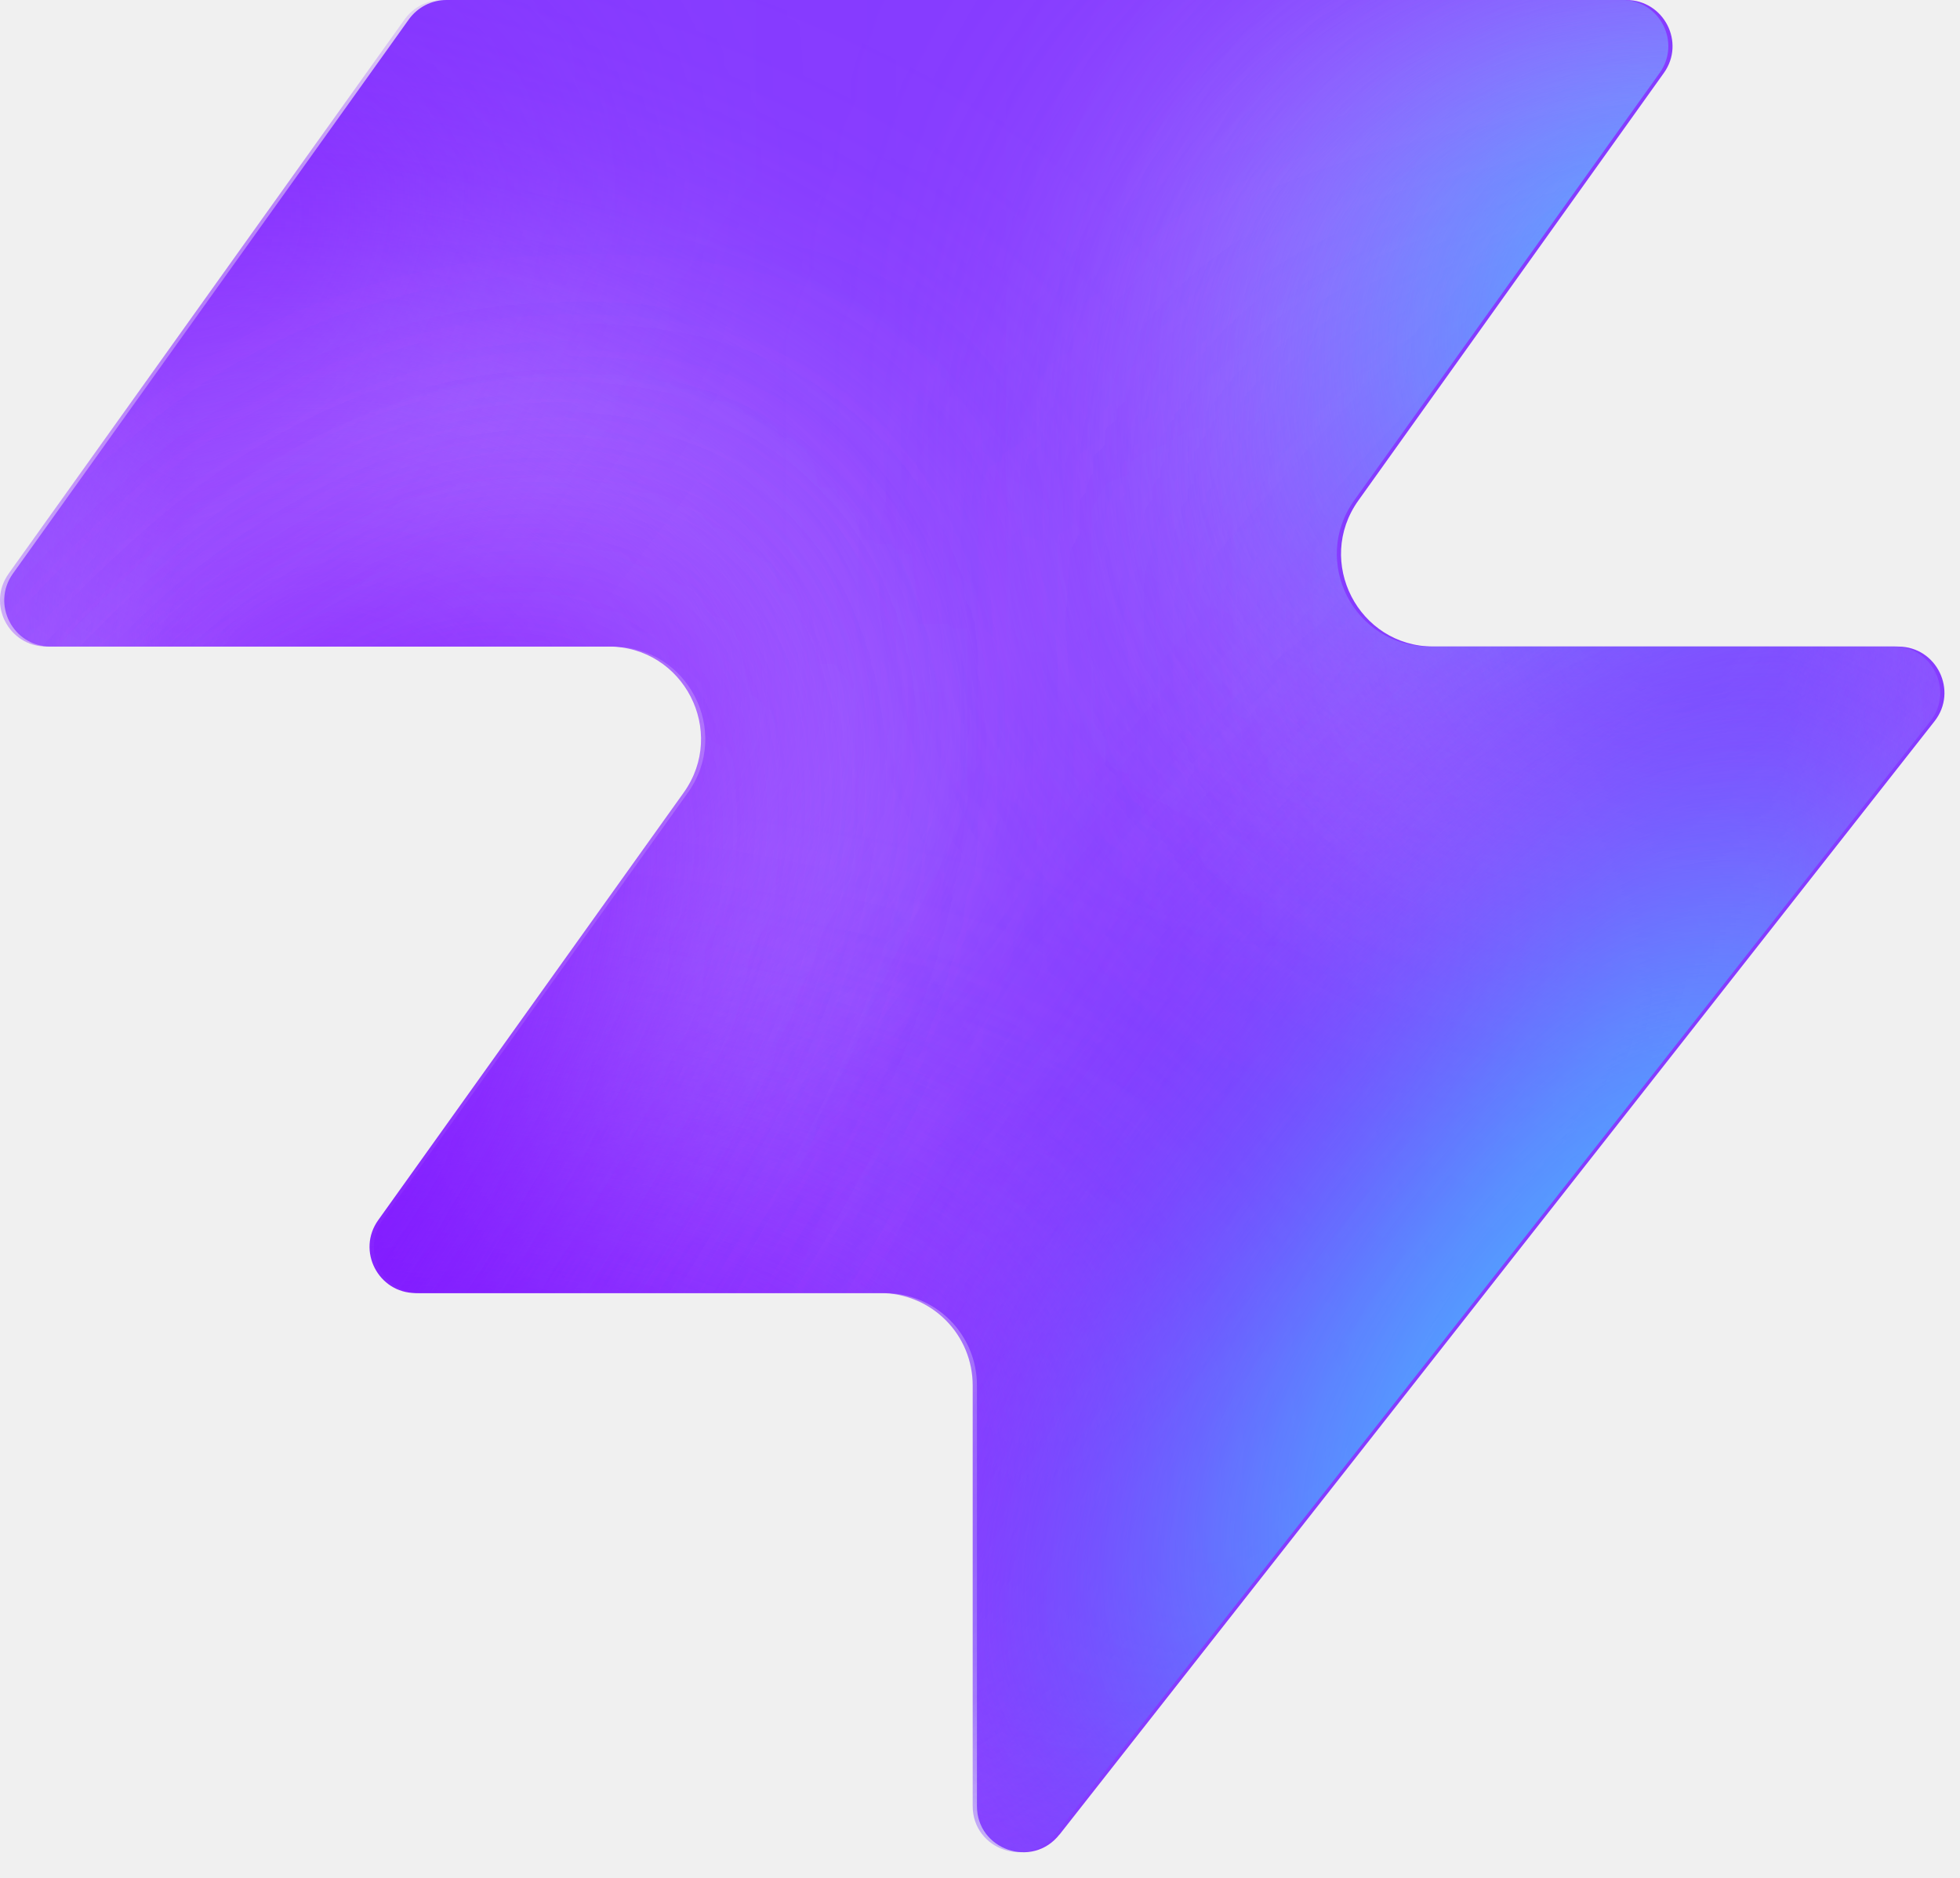
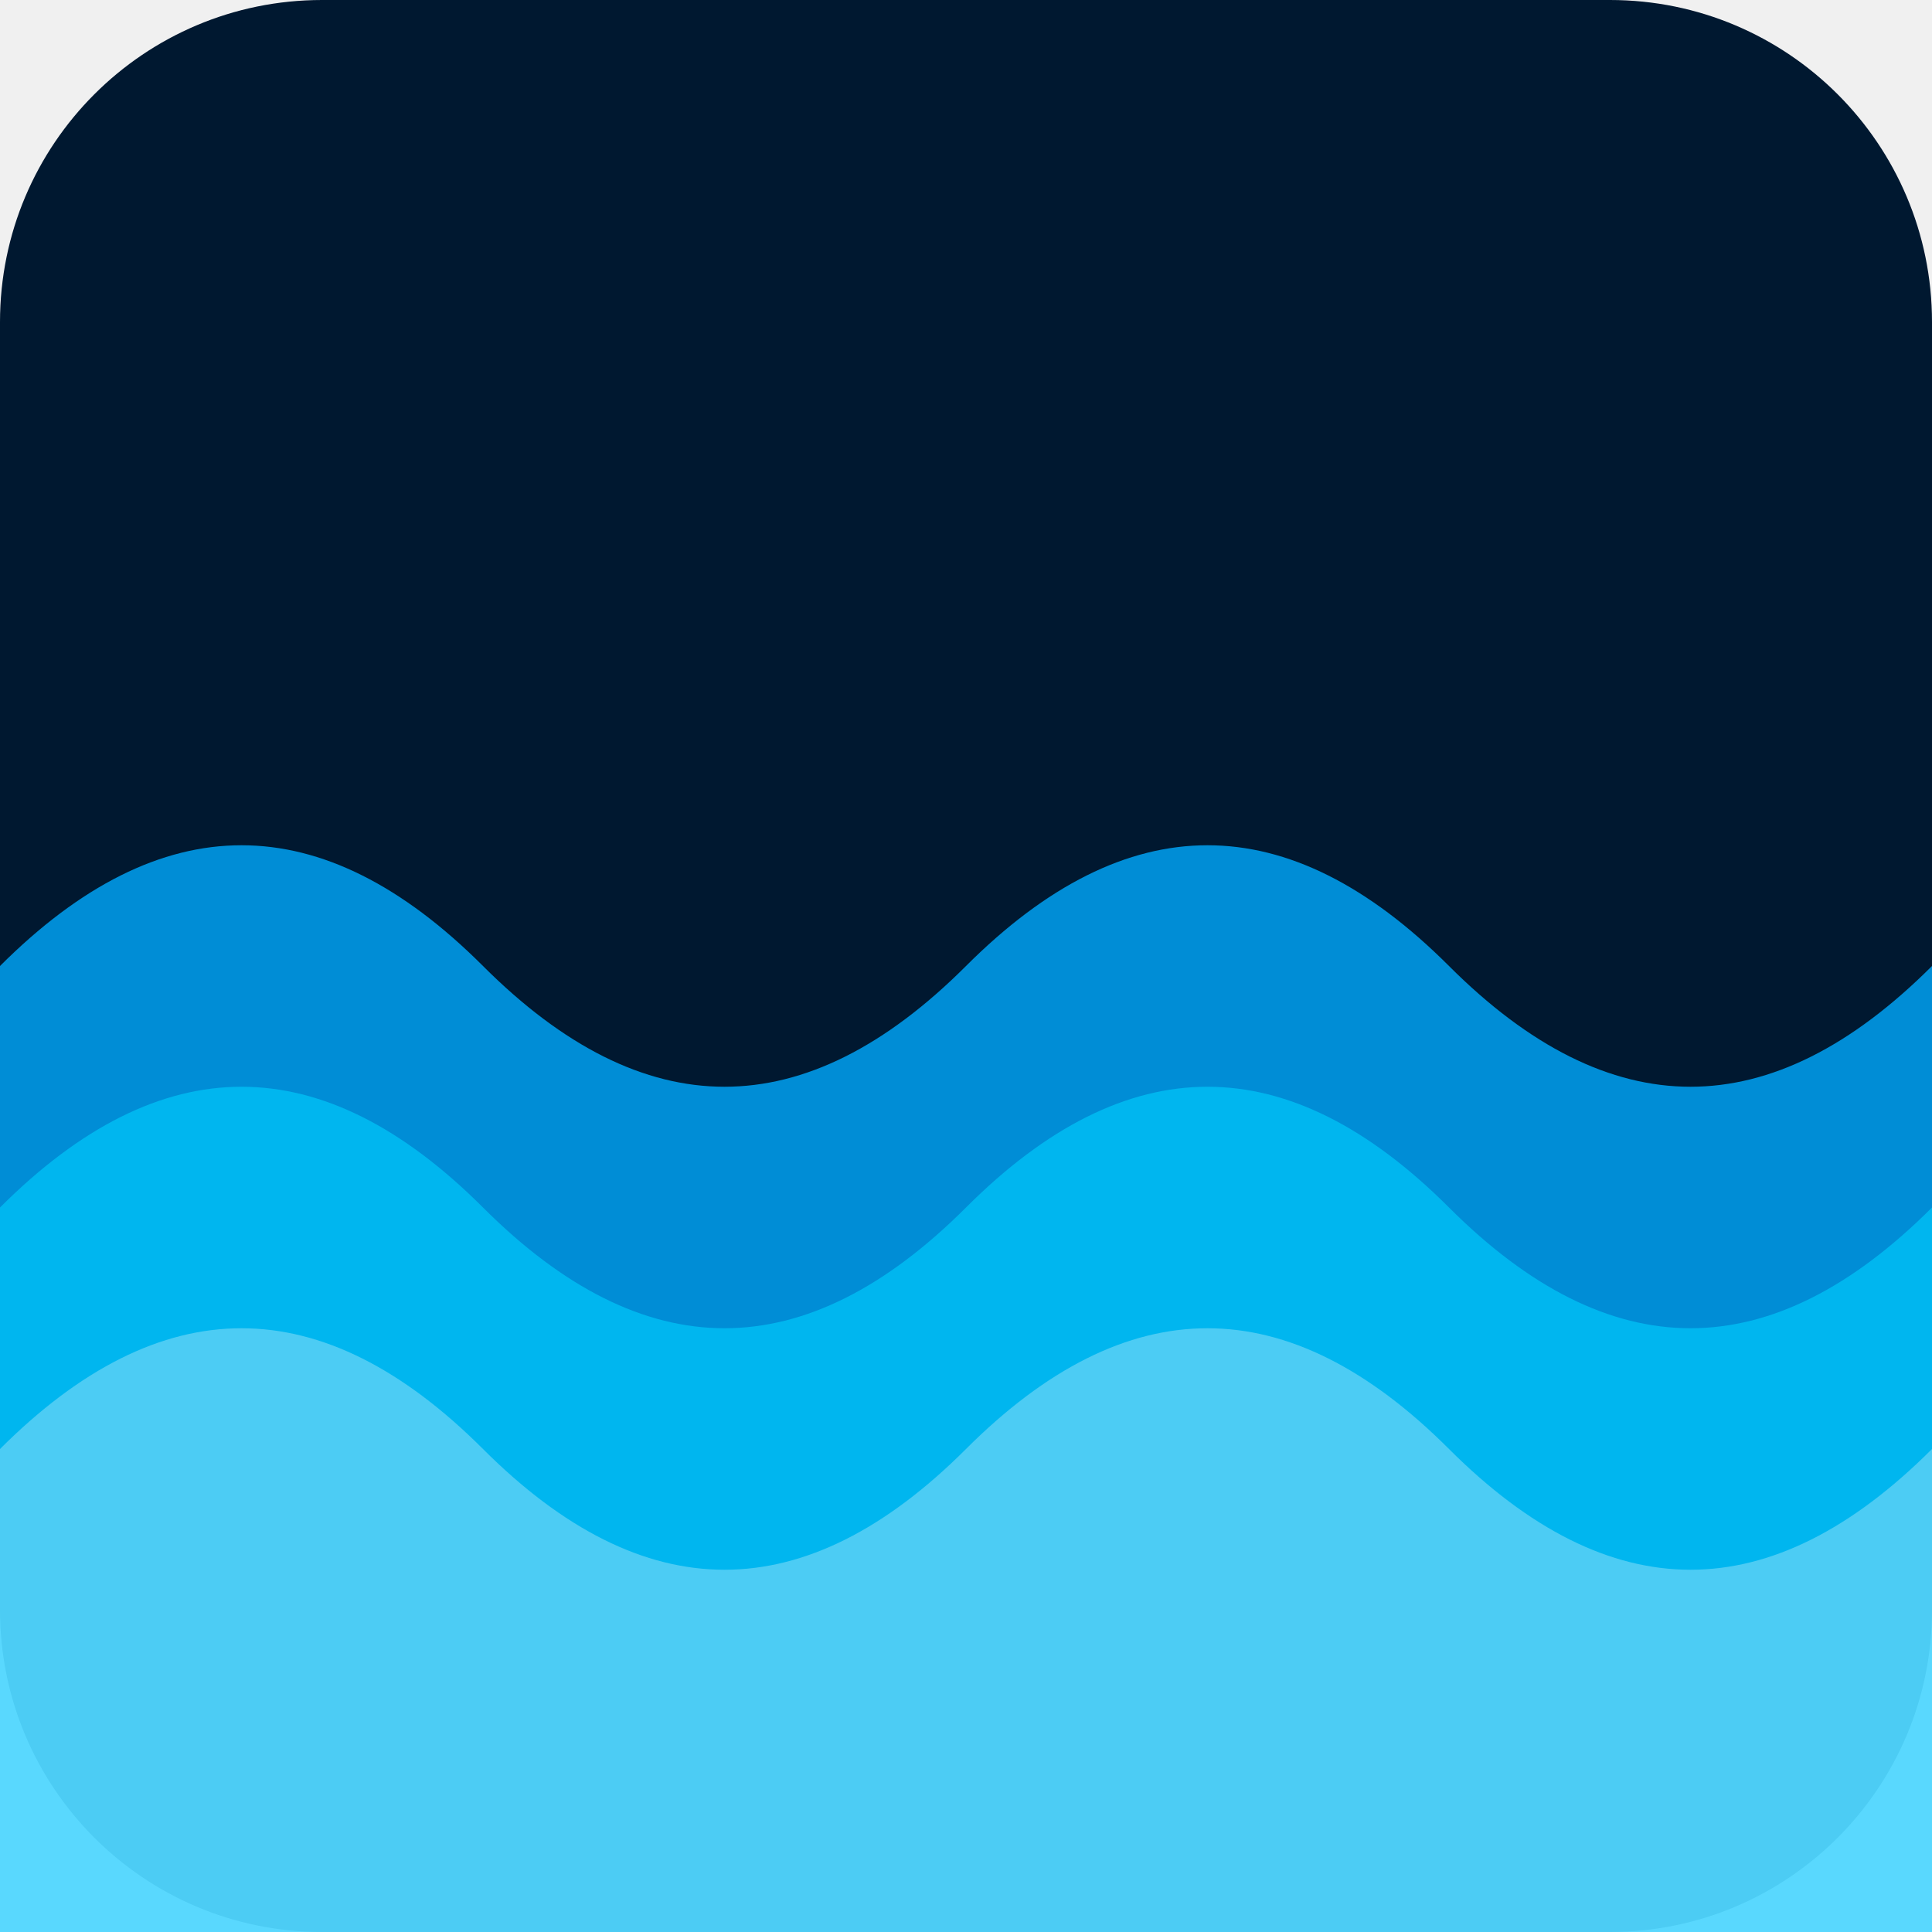
- <svg xmlns="http://www.w3.org/2000/svg" width="48" height="46" fill="none" viewBox="0 0 48 46">
-   <path fill="#863bff" d="M25.946 44.938c-.664.845-2.021.375-2.021-.698V33.937a2.26 2.26 0 0 0-2.262-2.262H10.287c-.92 0-1.456-1.04-.92-1.788l7.48-10.471c1.07-1.497 0-3.578-1.842-3.578H1.237c-.92 0-1.456-1.04-.92-1.788L10.013.474c.214-.297.556-.474.92-.474h28.894c.92 0 1.456 1.04.92 1.788l-7.48 10.471c-1.07 1.498 0 3.579 1.842 3.579h11.377c.943 0 1.473 1.088.89 1.83L25.947 44.94z" style="fill:#863bff;fill:color(display-p3 .525 .23 1);fill-opacity:1" />
-   <mask id="a" width="48" height="46" x="0" y="0" maskUnits="userSpaceOnUse" style="mask-type:alpha">
-     <path fill="#000" d="M25.842 44.938c-.664.844-2.021.375-2.021-.698V33.937a2.26 2.26 0 0 0-2.262-2.262H10.183c-.92 0-1.456-1.04-.92-1.788l7.48-10.471c1.07-1.498 0-3.579-1.842-3.579H1.133c-.92 0-1.456-1.04-.92-1.787L9.91.473c.214-.297.556-.474.92-.474h28.894c.92 0 1.456 1.04.92 1.788l-7.48 10.471c-1.07 1.498 0 3.578 1.842 3.578h11.377c.943 0 1.473 1.088.89 1.832L25.843 44.94z" style="fill:#000;fill-opacity:1" />
-   </mask>
-   <g mask="url(#a)">
-     <g filter="url(#b)">
-       <ellipse cx="5.508" cy="14.704" fill="#ede6ff" rx="5.508" ry="14.704" style="fill:#ede6ff;fill:color(display-p3 .927 .903 1);fill-opacity:1" transform="matrix(.00324 1 1 -.00324 -4.47 31.516)" />
-     </g>
-     <g filter="url(#c)">
-       <ellipse cx="10.399" cy="29.851" fill="#ede6ff" rx="10.399" ry="29.851" style="fill:#ede6ff;fill:color(display-p3 .927 .903 1);fill-opacity:1" transform="matrix(.00324 1 1 -.00324 -39.328 7.883)" />
-     </g>
-     <g filter="url(#d)">
-       <ellipse cx="5.508" cy="30.487" fill="#7e14ff" rx="5.508" ry="30.487" style="fill:#7e14ff;fill:color(display-p3 .492 .077 1);fill-opacity:1" transform="rotate(89.814 -25.913 -14.639)scale(1 -1)" />
-     </g>
-     <g filter="url(#e)">
-       <ellipse cx="5.508" cy="30.599" fill="#7e14ff" rx="5.508" ry="30.599" style="fill:#7e14ff;fill:color(display-p3 .492 .077 1);fill-opacity:1" transform="rotate(89.814 -32.644 -3.334)scale(1 -1)" />
-     </g>
-     <g filter="url(#f)">
-       <ellipse cx="5.508" cy="30.599" fill="#7e14ff" rx="5.508" ry="30.599" style="fill:#7e14ff;fill:color(display-p3 .492 .077 1);fill-opacity:1" transform="matrix(.00324 1 1 -.00324 -34.34 30.47)" />
-     </g>
-     <g filter="url(#g)">
-       <ellipse cx="14.072" cy="22.078" fill="#ede6ff" rx="14.072" ry="22.078" style="fill:#ede6ff;fill:color(display-p3 .927 .903 1);fill-opacity:1" transform="rotate(93.35 24.506 48.493)scale(-1 1)" />
-     </g>
-     <g filter="url(#h)">
-       <ellipse cx="3.47" cy="21.501" fill="#7e14ff" rx="3.47" ry="21.501" style="fill:#7e14ff;fill:color(display-p3 .492 .077 1);fill-opacity:1" transform="rotate(89.009 28.708 47.59)scale(-1 1)" />
-     </g>
-     <g filter="url(#i)">
-       <ellipse cx="3.47" cy="21.501" fill="#7e14ff" rx="3.47" ry="21.501" style="fill:#7e14ff;fill:color(display-p3 .492 .077 1);fill-opacity:1" transform="rotate(89.009 28.708 47.59)scale(-1 1)" />
-     </g>
-     <g filter="url(#j)">
-       <ellipse cx=".387" cy="8.972" fill="#7e14ff" rx="4.407" ry="29.108" style="fill:#7e14ff;fill:color(display-p3 .492 .077 1);fill-opacity:1" transform="rotate(39.51 .387 8.972)" />
-     </g>
-     <g filter="url(#k)">
-       <ellipse cx="47.523" cy="-6.092" fill="#7e14ff" rx="4.407" ry="29.108" style="fill:#7e14ff;fill:color(display-p3 .492 .077 1);fill-opacity:1" transform="rotate(37.892 47.523 -6.092)" />
-     </g>
-     <g filter="url(#l)">
-       <ellipse cx="41.412" cy="6.333" fill="#47bfff" rx="5.971" ry="9.665" style="fill:#47bfff;fill:color(display-p3 .28 .748 1);fill-opacity:1" transform="rotate(37.892 41.412 6.333)" />
-     </g>
-     <g filter="url(#m)">
-       <ellipse cx="-1.879" cy="38.332" fill="#7e14ff" rx="4.407" ry="29.108" style="fill:#7e14ff;fill:color(display-p3 .492 .077 1);fill-opacity:1" transform="rotate(37.892 -1.88 38.332)" />
-     </g>
-     <g filter="url(#n)">
-       <ellipse cx="-1.879" cy="38.332" fill="#7e14ff" rx="4.407" ry="29.108" style="fill:#7e14ff;fill:color(display-p3 .492 .077 1);fill-opacity:1" transform="rotate(37.892 -1.88 38.332)" />
-     </g>
-     <g filter="url(#o)">
-       <ellipse cx="35.651" cy="29.907" fill="#7e14ff" rx="4.407" ry="29.108" style="fill:#7e14ff;fill:color(display-p3 .492 .077 1);fill-opacity:1" transform="rotate(37.892 35.651 29.907)" />
-     </g>
-     <g filter="url(#p)">
-       <ellipse cx="38.418" cy="32.4" fill="#47bfff" rx="5.971" ry="15.297" style="fill:#47bfff;fill:color(display-p3 .28 .748 1);fill-opacity:1" transform="rotate(37.892 38.418 32.4)" />
-     </g>
-   </g>
-   <defs>
-     <filter id="b" width="60.045" height="41.654" x="-19.77" y="16.149" color-interpolation-filters="sRGB" filterUnits="userSpaceOnUse">
-       <feFlood flood-opacity="0" result="BackgroundImageFix" />
-       <feBlend in="SourceGraphic" in2="BackgroundImageFix" result="shape" />
-       <feGaussianBlur result="effect1_foregroundBlur_2002_17158" stdDeviation="7.659" />
-     </filter>
-     <filter id="c" width="90.34" height="51.437" x="-54.613" y="-7.533" color-interpolation-filters="sRGB" filterUnits="userSpaceOnUse">
-       <feFlood flood-opacity="0" result="BackgroundImageFix" />
-       <feBlend in="SourceGraphic" in2="BackgroundImageFix" result="shape" />
-       <feGaussianBlur result="effect1_foregroundBlur_2002_17158" stdDeviation="7.659" />
-     </filter>
-     <filter id="d" width="79.355" height="29.4" x="-49.64" y="2.03" color-interpolation-filters="sRGB" filterUnits="userSpaceOnUse">
-       <feFlood flood-opacity="0" result="BackgroundImageFix" />
-       <feBlend in="SourceGraphic" in2="BackgroundImageFix" result="shape" />
-       <feGaussianBlur result="effect1_foregroundBlur_2002_17158" stdDeviation="4.596" />
-     </filter>
-     <filter id="e" width="79.579" height="29.4" x="-45.045" y="20.029" color-interpolation-filters="sRGB" filterUnits="userSpaceOnUse">
-       <feFlood flood-opacity="0" result="BackgroundImageFix" />
-       <feBlend in="SourceGraphic" in2="BackgroundImageFix" result="shape" />
-       <feGaussianBlur result="effect1_foregroundBlur_2002_17158" stdDeviation="4.596" />
-     </filter>
-     <filter id="f" width="79.579" height="29.4" x="-43.513" y="21.178" color-interpolation-filters="sRGB" filterUnits="userSpaceOnUse">
-       <feFlood flood-opacity="0" result="BackgroundImageFix" />
-       <feBlend in="SourceGraphic" in2="BackgroundImageFix" result="shape" />
-       <feGaussianBlur result="effect1_foregroundBlur_2002_17158" stdDeviation="4.596" />
-     </filter>
-     <filter id="g" width="74.749" height="58.852" x="15.756" y="-17.901" color-interpolation-filters="sRGB" filterUnits="userSpaceOnUse">
-       <feFlood flood-opacity="0" result="BackgroundImageFix" />
-       <feBlend in="SourceGraphic" in2="BackgroundImageFix" result="shape" />
-       <feGaussianBlur result="effect1_foregroundBlur_2002_17158" stdDeviation="7.659" />
-     </filter>
-     <filter id="h" width="61.377" height="25.362" x="23.548" y="2.284" color-interpolation-filters="sRGB" filterUnits="userSpaceOnUse">
-       <feFlood flood-opacity="0" result="BackgroundImageFix" />
-       <feBlend in="SourceGraphic" in2="BackgroundImageFix" result="shape" />
-       <feGaussianBlur result="effect1_foregroundBlur_2002_17158" stdDeviation="4.596" />
-     </filter>
-     <filter id="i" width="61.377" height="25.362" x="23.548" y="2.284" color-interpolation-filters="sRGB" filterUnits="userSpaceOnUse">
-       <feFlood flood-opacity="0" result="BackgroundImageFix" />
-       <feBlend in="SourceGraphic" in2="BackgroundImageFix" result="shape" />
-       <feGaussianBlur result="effect1_foregroundBlur_2002_17158" stdDeviation="4.596" />
-     </filter>
-     <filter id="j" width="56.045" height="63.649" x="-27.636" y="-22.853" color-interpolation-filters="sRGB" filterUnits="userSpaceOnUse">
-       <feFlood flood-opacity="0" result="BackgroundImageFix" />
-       <feBlend in="SourceGraphic" in2="BackgroundImageFix" result="shape" />
-       <feGaussianBlur result="effect1_foregroundBlur_2002_17158" stdDeviation="4.596" />
-     </filter>
-     <filter id="k" width="54.814" height="64.646" x="20.116" y="-38.415" color-interpolation-filters="sRGB" filterUnits="userSpaceOnUse">
-       <feFlood flood-opacity="0" result="BackgroundImageFix" />
-       <feBlend in="SourceGraphic" in2="BackgroundImageFix" result="shape" />
-       <feGaussianBlur result="effect1_foregroundBlur_2002_17158" stdDeviation="4.596" />
-     </filter>
-     <filter id="l" width="33.541" height="35.313" x="24.641" y="-11.323" color-interpolation-filters="sRGB" filterUnits="userSpaceOnUse">
-       <feFlood flood-opacity="0" result="BackgroundImageFix" />
-       <feBlend in="SourceGraphic" in2="BackgroundImageFix" result="shape" />
-       <feGaussianBlur result="effect1_foregroundBlur_2002_17158" stdDeviation="4.596" />
-     </filter>
-     <filter id="m" width="54.814" height="64.646" x="-29.286" y="6.009" color-interpolation-filters="sRGB" filterUnits="userSpaceOnUse">
-       <feFlood flood-opacity="0" result="BackgroundImageFix" />
-       <feBlend in="SourceGraphic" in2="BackgroundImageFix" result="shape" />
-       <feGaussianBlur result="effect1_foregroundBlur_2002_17158" stdDeviation="4.596" />
-     </filter>
-     <filter id="n" width="54.814" height="64.646" x="-29.286" y="6.009" color-interpolation-filters="sRGB" filterUnits="userSpaceOnUse">
-       <feFlood flood-opacity="0" result="BackgroundImageFix" />
-       <feBlend in="SourceGraphic" in2="BackgroundImageFix" result="shape" />
-       <feGaussianBlur result="effect1_foregroundBlur_2002_17158" stdDeviation="4.596" />
-     </filter>
-     <filter id="o" width="54.814" height="64.646" x="8.244" y="-2.416" color-interpolation-filters="sRGB" filterUnits="userSpaceOnUse">
-       <feFlood flood-opacity="0" result="BackgroundImageFix" />
-       <feBlend in="SourceGraphic" in2="BackgroundImageFix" result="shape" />
-       <feGaussianBlur result="effect1_foregroundBlur_2002_17158" stdDeviation="4.596" />
-     </filter>
-     <filter id="p" width="39.409" height="43.623" x="18.713" y="10.588" color-interpolation-filters="sRGB" filterUnits="userSpaceOnUse">
-       <feFlood flood-opacity="0" result="BackgroundImageFix" />
-       <feBlend in="SourceGraphic" in2="BackgroundImageFix" result="shape" />
-       <feGaussianBlur result="effect1_foregroundBlur_2002_17158" stdDeviation="4.596" />
-     </filter>
-   </defs>
+ <svg xmlns="http://www.w3.org/2000/svg" viewBox="0 0 48 48" width="48" height="48">
+   <rect width="48" height="48" rx="8" fill="#001830" />
+   <path d="M0 24 Q6 18 12 24 T24 24 T36 24 T48 24 V48 H0 Z" fill="#00aaff" opacity="0.8">
+     <animate transform="translate" attributeName="d" dur="3s" repeatCount="indefinite" values="M0 24 Q6 18 12 24 T24 24 T36 24 T48 24 V48 H0 Z;               M0 24 Q6 30 12 24 T24 24 T36 24 T48 24 V48 H0 Z;               M0 24 Q6 18 12 24 T24 24 T36 24 T48 24 V48 H0 Z" />
+   </path>
+   <path d="M0 30 Q6 24 12 30 T24 30 T36 30 T48 30 V48 H0 Z" fill="#00d2ff" opacity="0.6">
+     <animate transform="translate" attributeName="d" dur="4s" repeatCount="indefinite" values="M0 30 Q6 24 12 30 T24 30 T36 30 T48 30 V48 H0 Z;               M0 30 Q6 36 12 30 T24 30 T36 30 T48 30 V48 H0 Z;               M0 30 Q6 24 12 30 T24 30 T36 30 T48 30 V48 H0 Z" />
+   </path>
+   <path d="M0 36 Q6 30 12 36 T24 36 T36 36 T48 36 V48 H0 Z" fill="#ffffff" opacity="0.3" />
</svg>
